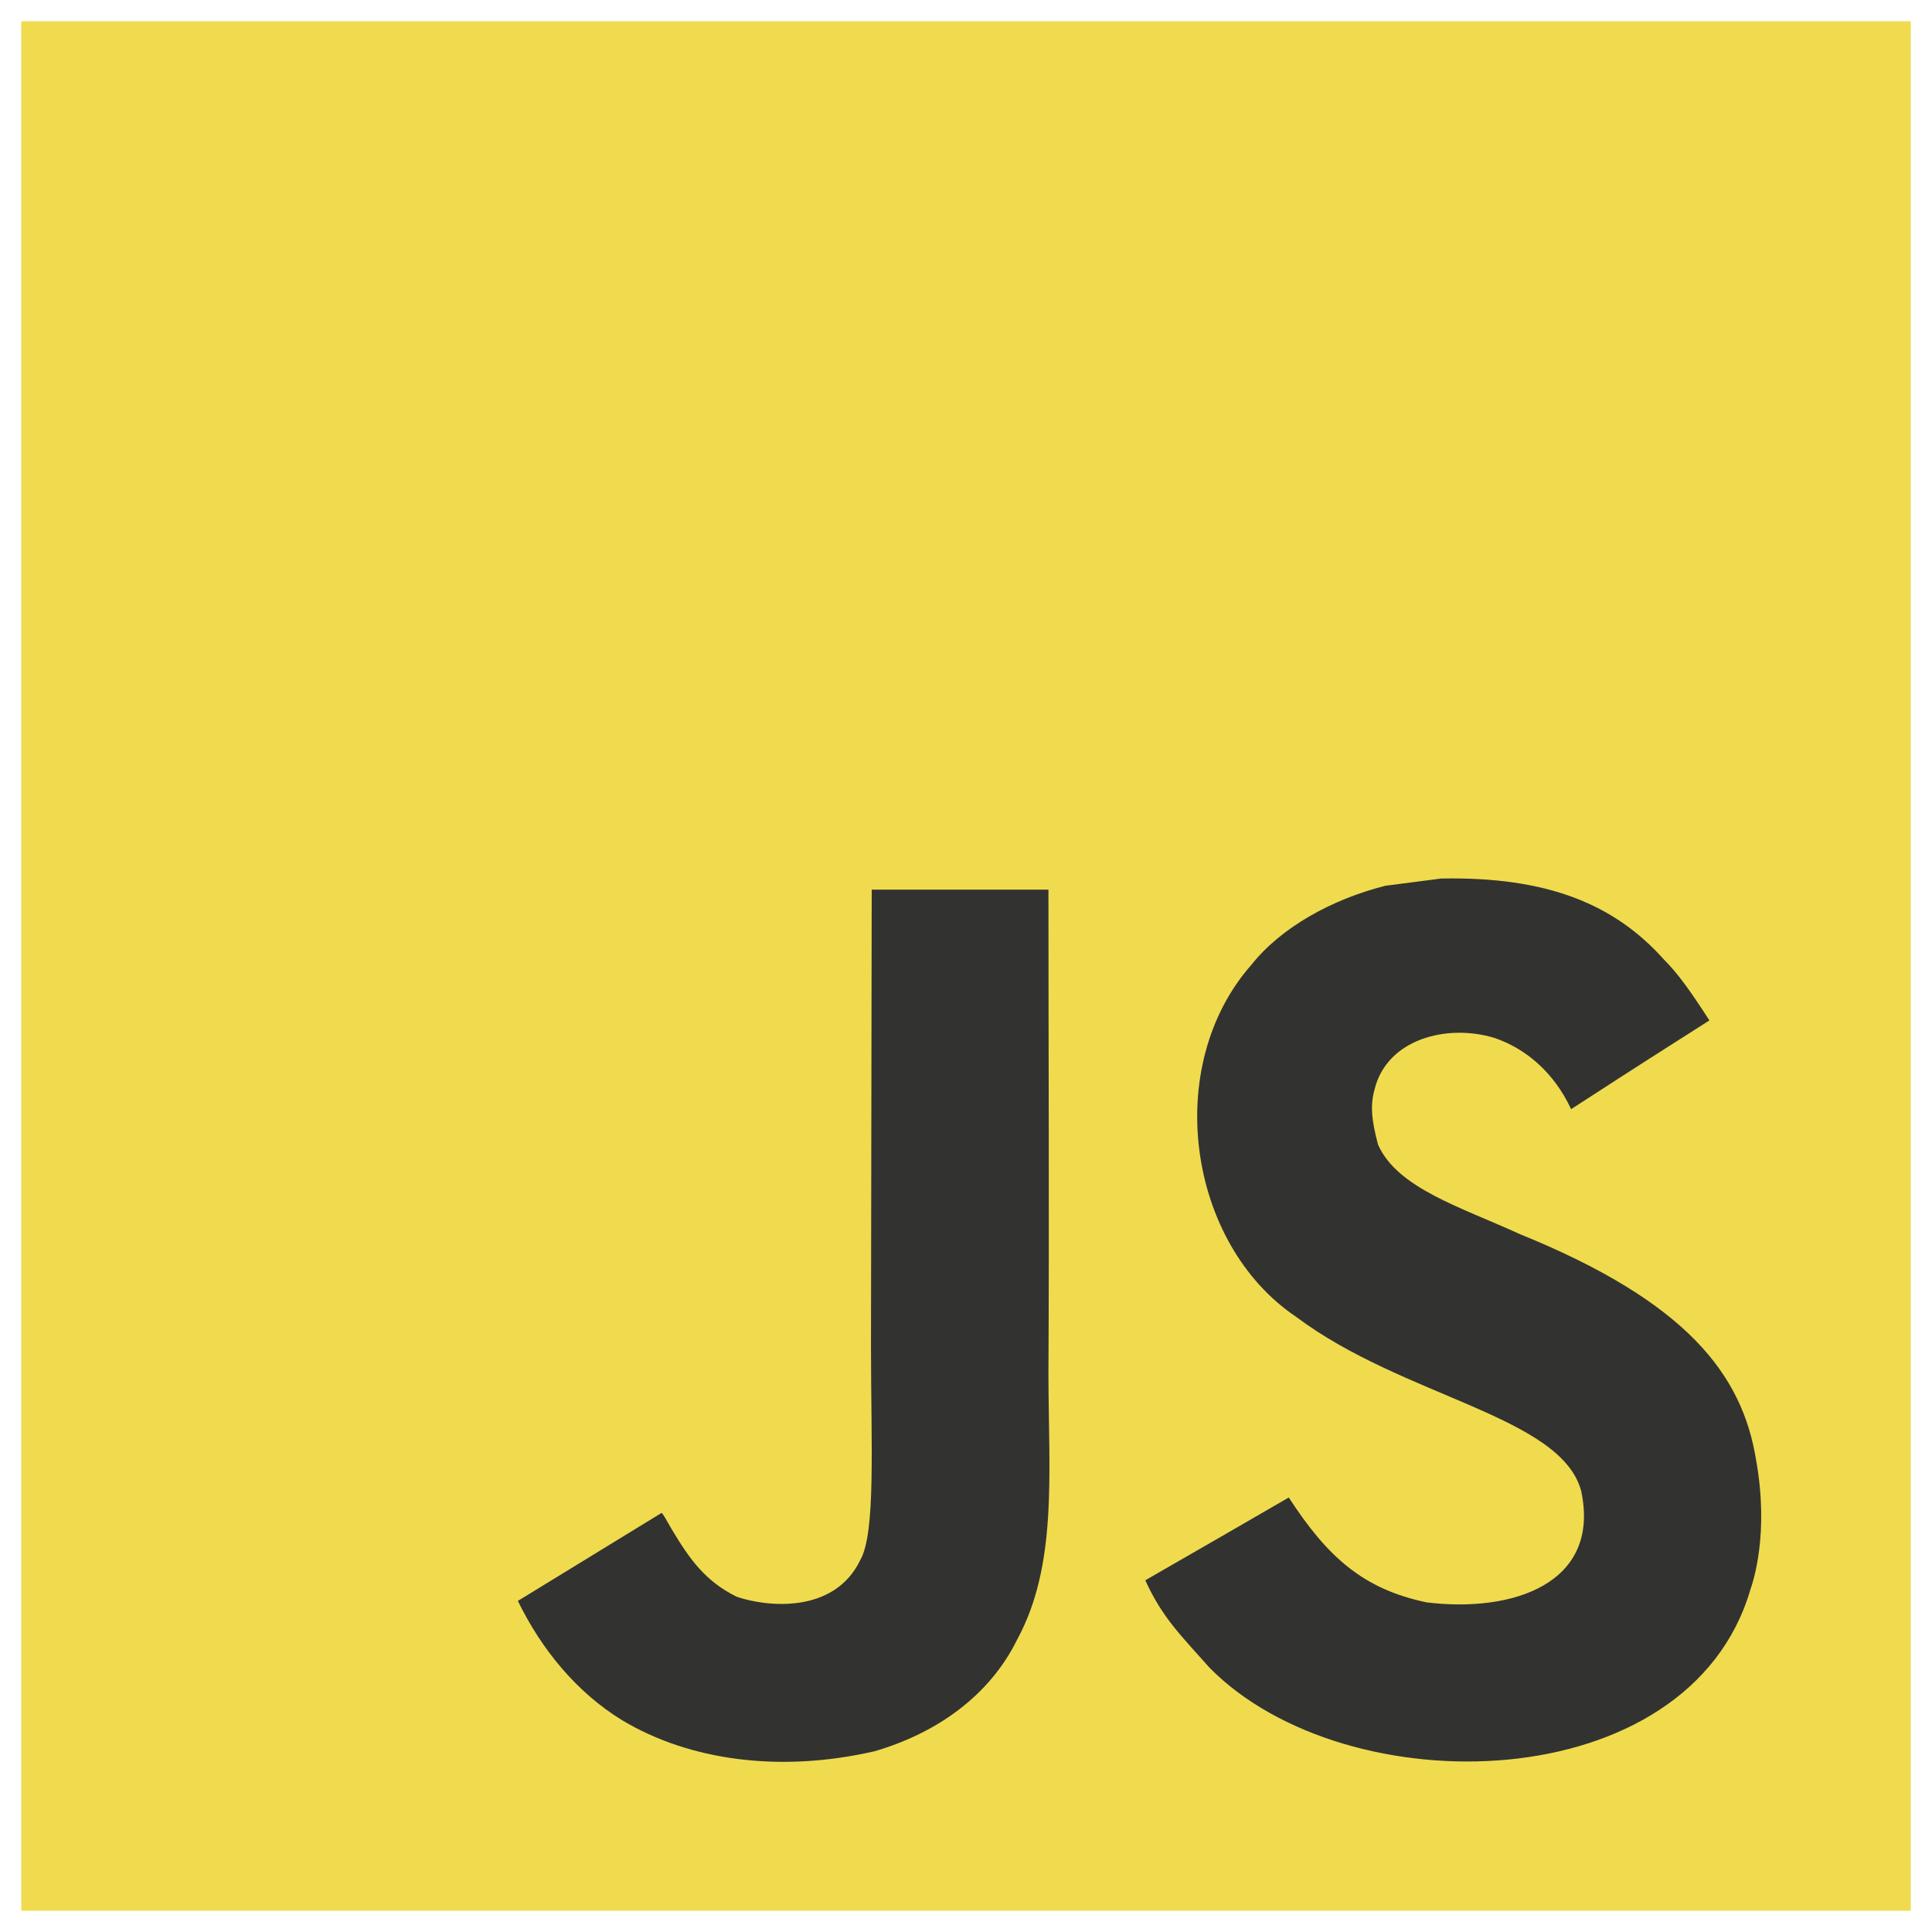
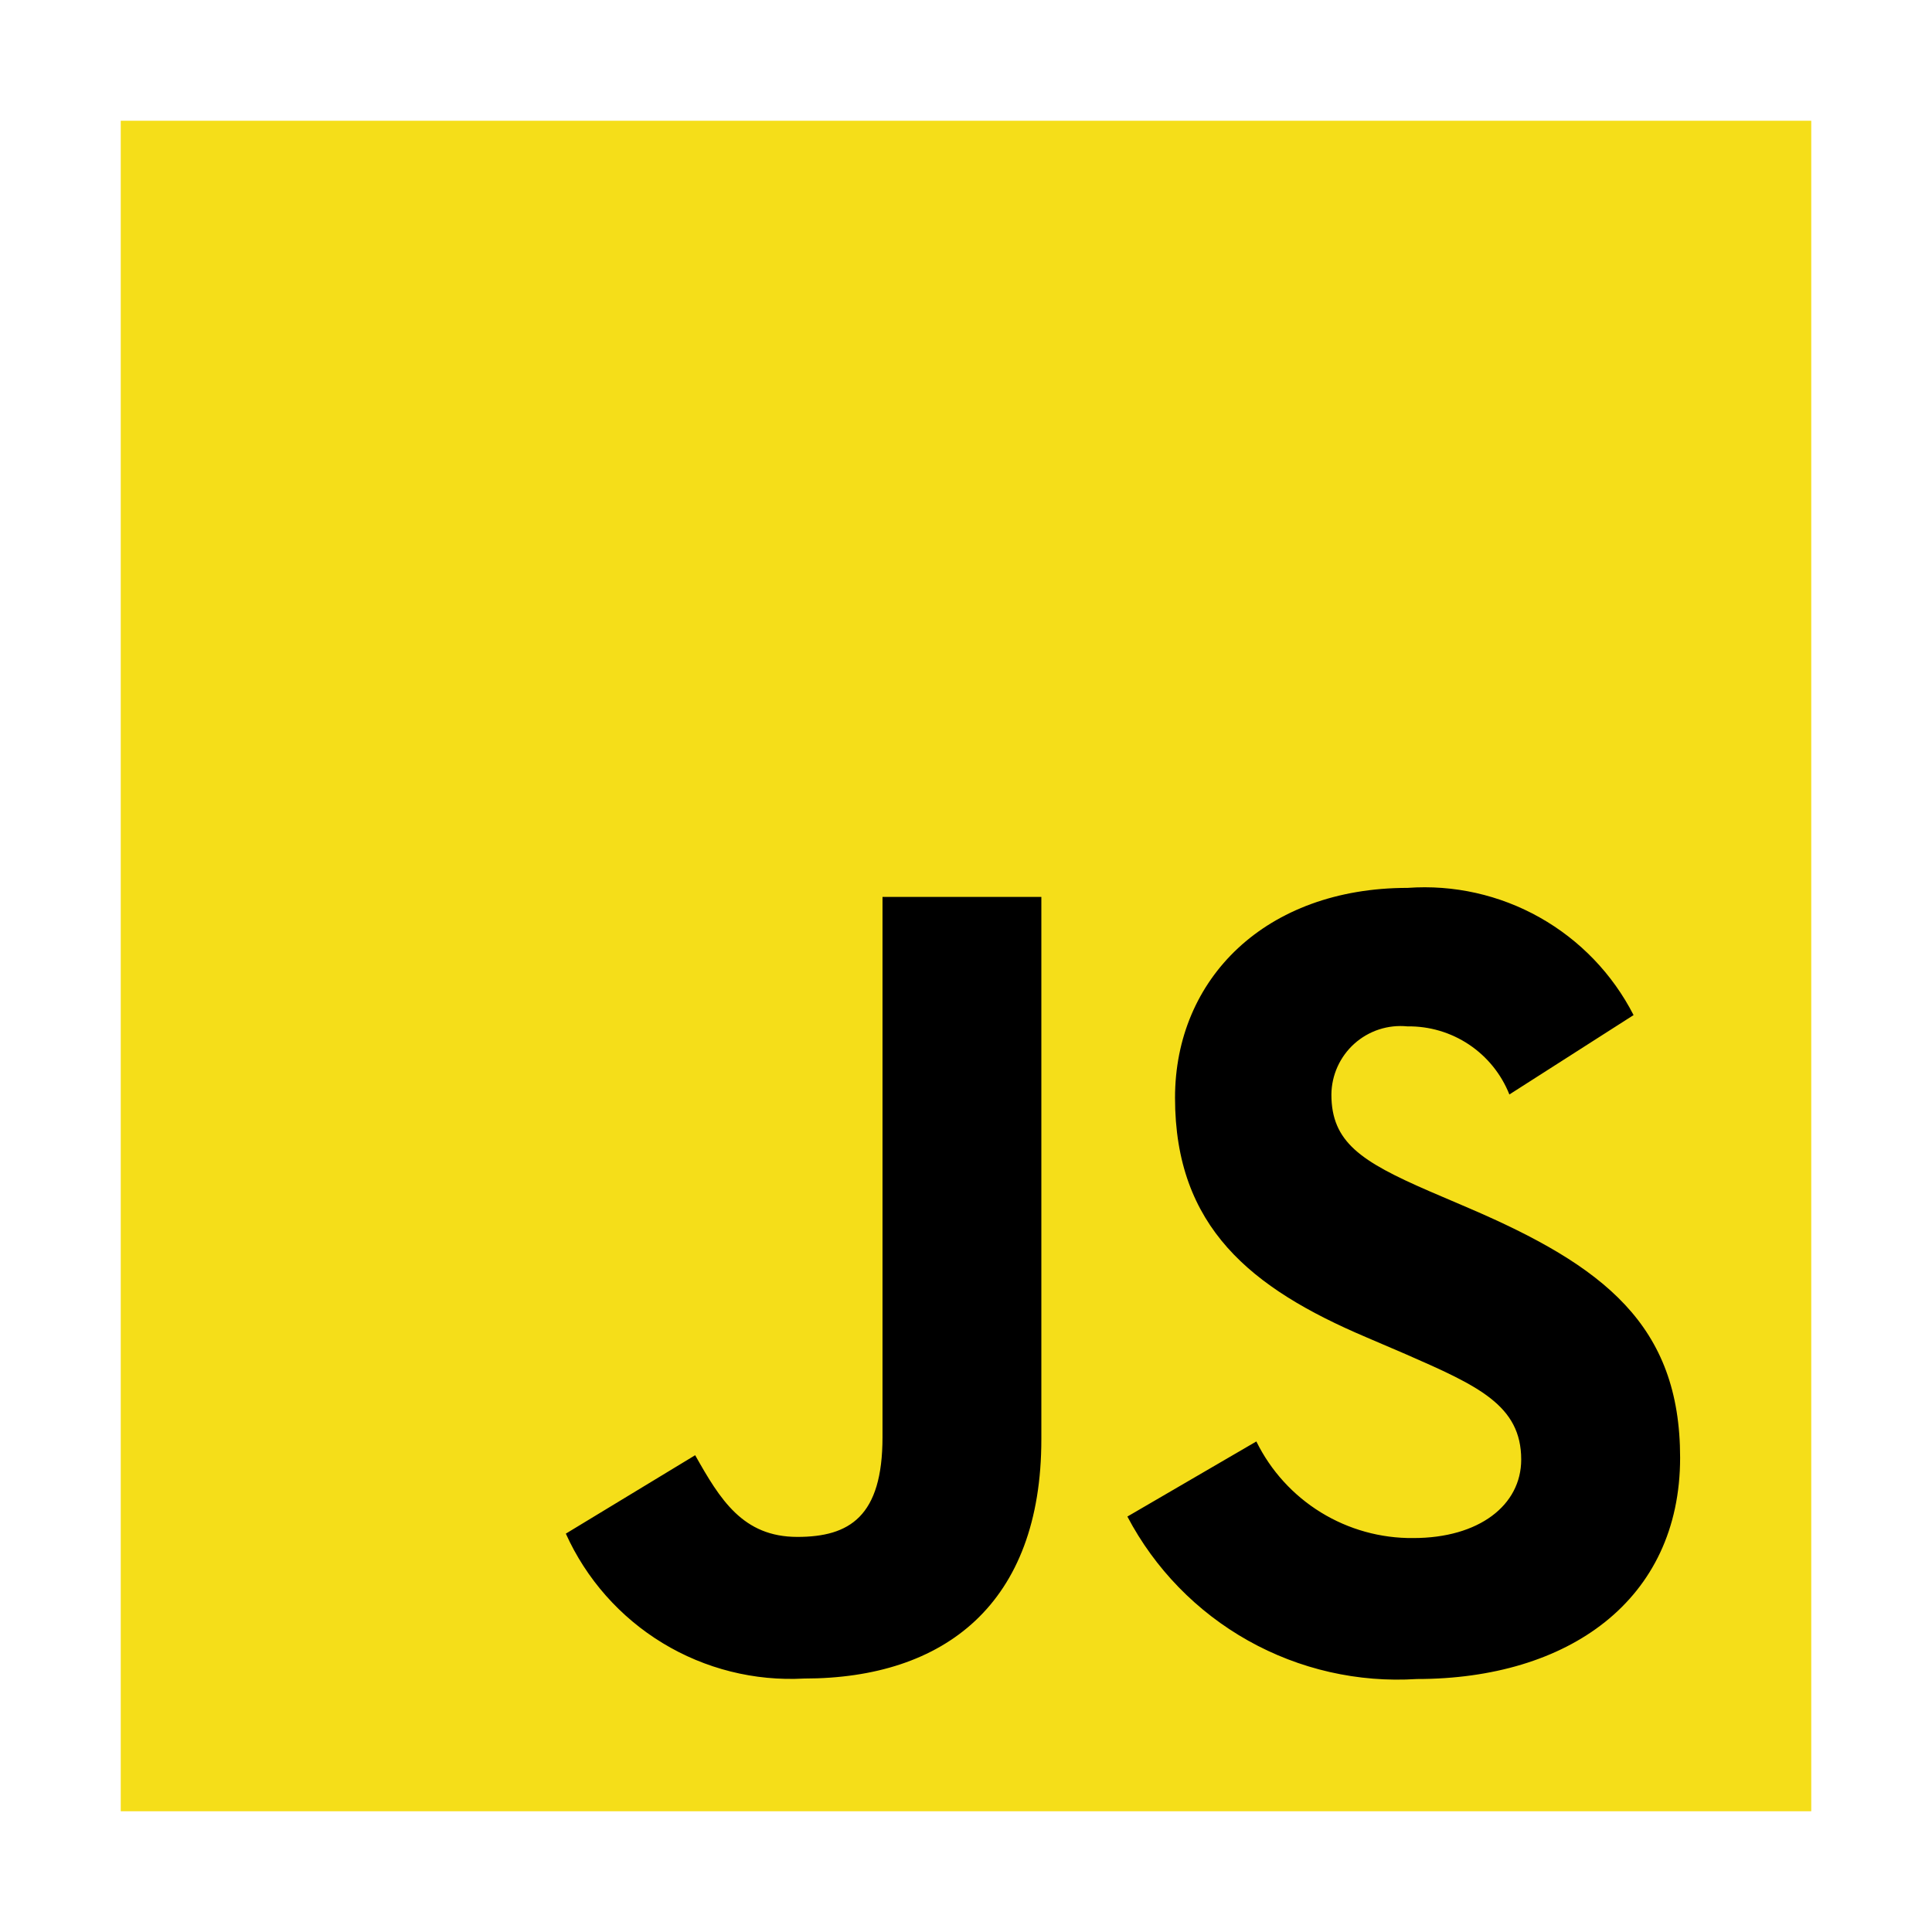
- <svg xmlns="http://www.w3.org/2000/svg" viewBox="0 0 128 128">
-   <path fill="#F0DB4F" d="M1.408 1.408h125.184v125.185h-125.184z" />
-   <path fill="#323330" d="M116.347 96.736c-.917-5.711-4.641-10.508-15.672-14.981-3.832-1.761-8.104-3.022-9.377-5.926-.452-1.69-.512-2.642-.226-3.665.821-3.32 4.784-4.355 7.925-3.403 2.023.678 3.938 2.237 5.093 4.724 5.402-3.498 5.391-3.475 9.163-5.879-1.381-2.141-2.118-3.129-3.022-4.045-3.249-3.629-7.676-5.498-14.756-5.355l-3.688.477c-3.534.893-6.902 2.748-8.877 5.235-5.926 6.724-4.236 18.492 2.975 23.335 7.104 5.332 17.54 6.545 18.873 11.531 1.297 6.104-4.486 8.08-10.234 7.378-4.236-.881-6.592-3.034-9.139-6.949-4.688 2.713-4.688 2.713-9.508 5.485 1.143 2.499 2.344 3.63 4.26 5.795 9.068 9.198 31.76 8.746 35.83-5.176.165-.478 1.261-3.666.38-8.581zm-46.885-37.793h-11.709l-.048 30.272c0 6.438.333 12.34-.714 14.149-1.713 3.558-6.152 3.117-8.175 2.427-2.059-1.012-3.106-2.451-4.319-4.485-.333-.584-.583-1.036-.667-1.071l-9.52 5.83c1.583 3.249 3.915 6.069 6.902 7.901 4.462 2.678 10.459 3.499 16.731 2.059 4.082-1.189 7.604-3.652 9.448-7.401 2.666-4.915 2.094-10.864 2.07-17.444.06-10.735.001-21.468.001-32.237z" />
+ <svg xmlns="http://www.w3.org/2000/svg" width="120" height="120" viewBox="0 0 120 120" fill="none">
+   <g id="vscode-icons:file-type-js-official">
+     <path id="Vector" d="M7.5 7.5H112.5V112.5H7.5V7.5Z" fill="#F5DE19" />
+     <path id="Vector_2" d="M78.034 89.531C78.928 91.349 80.318 92.876 82.043 93.938C83.768 94.999 85.758 95.552 87.784 95.531C91.871 95.531 94.485 93.487 94.485 90.656C94.485 87.281 91.8 86.074 87.3 84.105L84.832 83.047C77.707 80.014 72.983 76.215 72.983 68.183C72.983 60.784 78.608 55.148 87.431 55.148C90.288 54.941 93.142 55.581 95.637 56.986C98.132 58.391 100.159 60.499 101.464 63.049L93.75 67.98C93.248 66.716 92.373 65.635 91.242 64.879C90.111 64.124 88.776 63.73 87.416 63.75C86.823 63.691 86.224 63.755 85.657 63.94C85.09 64.125 84.567 64.427 84.123 64.824C83.679 65.222 83.323 65.709 83.077 66.252C82.831 66.795 82.701 67.384 82.695 67.98C82.695 70.939 84.529 72.139 88.763 73.98L91.23 75.037C99.615 78.634 104.355 82.297 104.355 90.536C104.355 99.42 97.376 104.287 88.005 104.287C84.354 104.52 80.713 103.691 77.522 101.901C74.332 100.11 71.727 97.434 70.024 94.196L78.034 89.531ZM43.178 90.386C44.726 93.135 46.136 95.46 49.526 95.46C52.766 95.46 54.814 94.192 54.814 89.261V55.71H64.68V89.392C64.68 99.608 58.68 104.257 49.946 104.257C46.859 104.426 43.793 103.657 41.151 102.051C38.51 100.444 36.416 98.076 35.145 95.257L43.178 90.386Z" fill="black" />
+   </g>
</svg>
